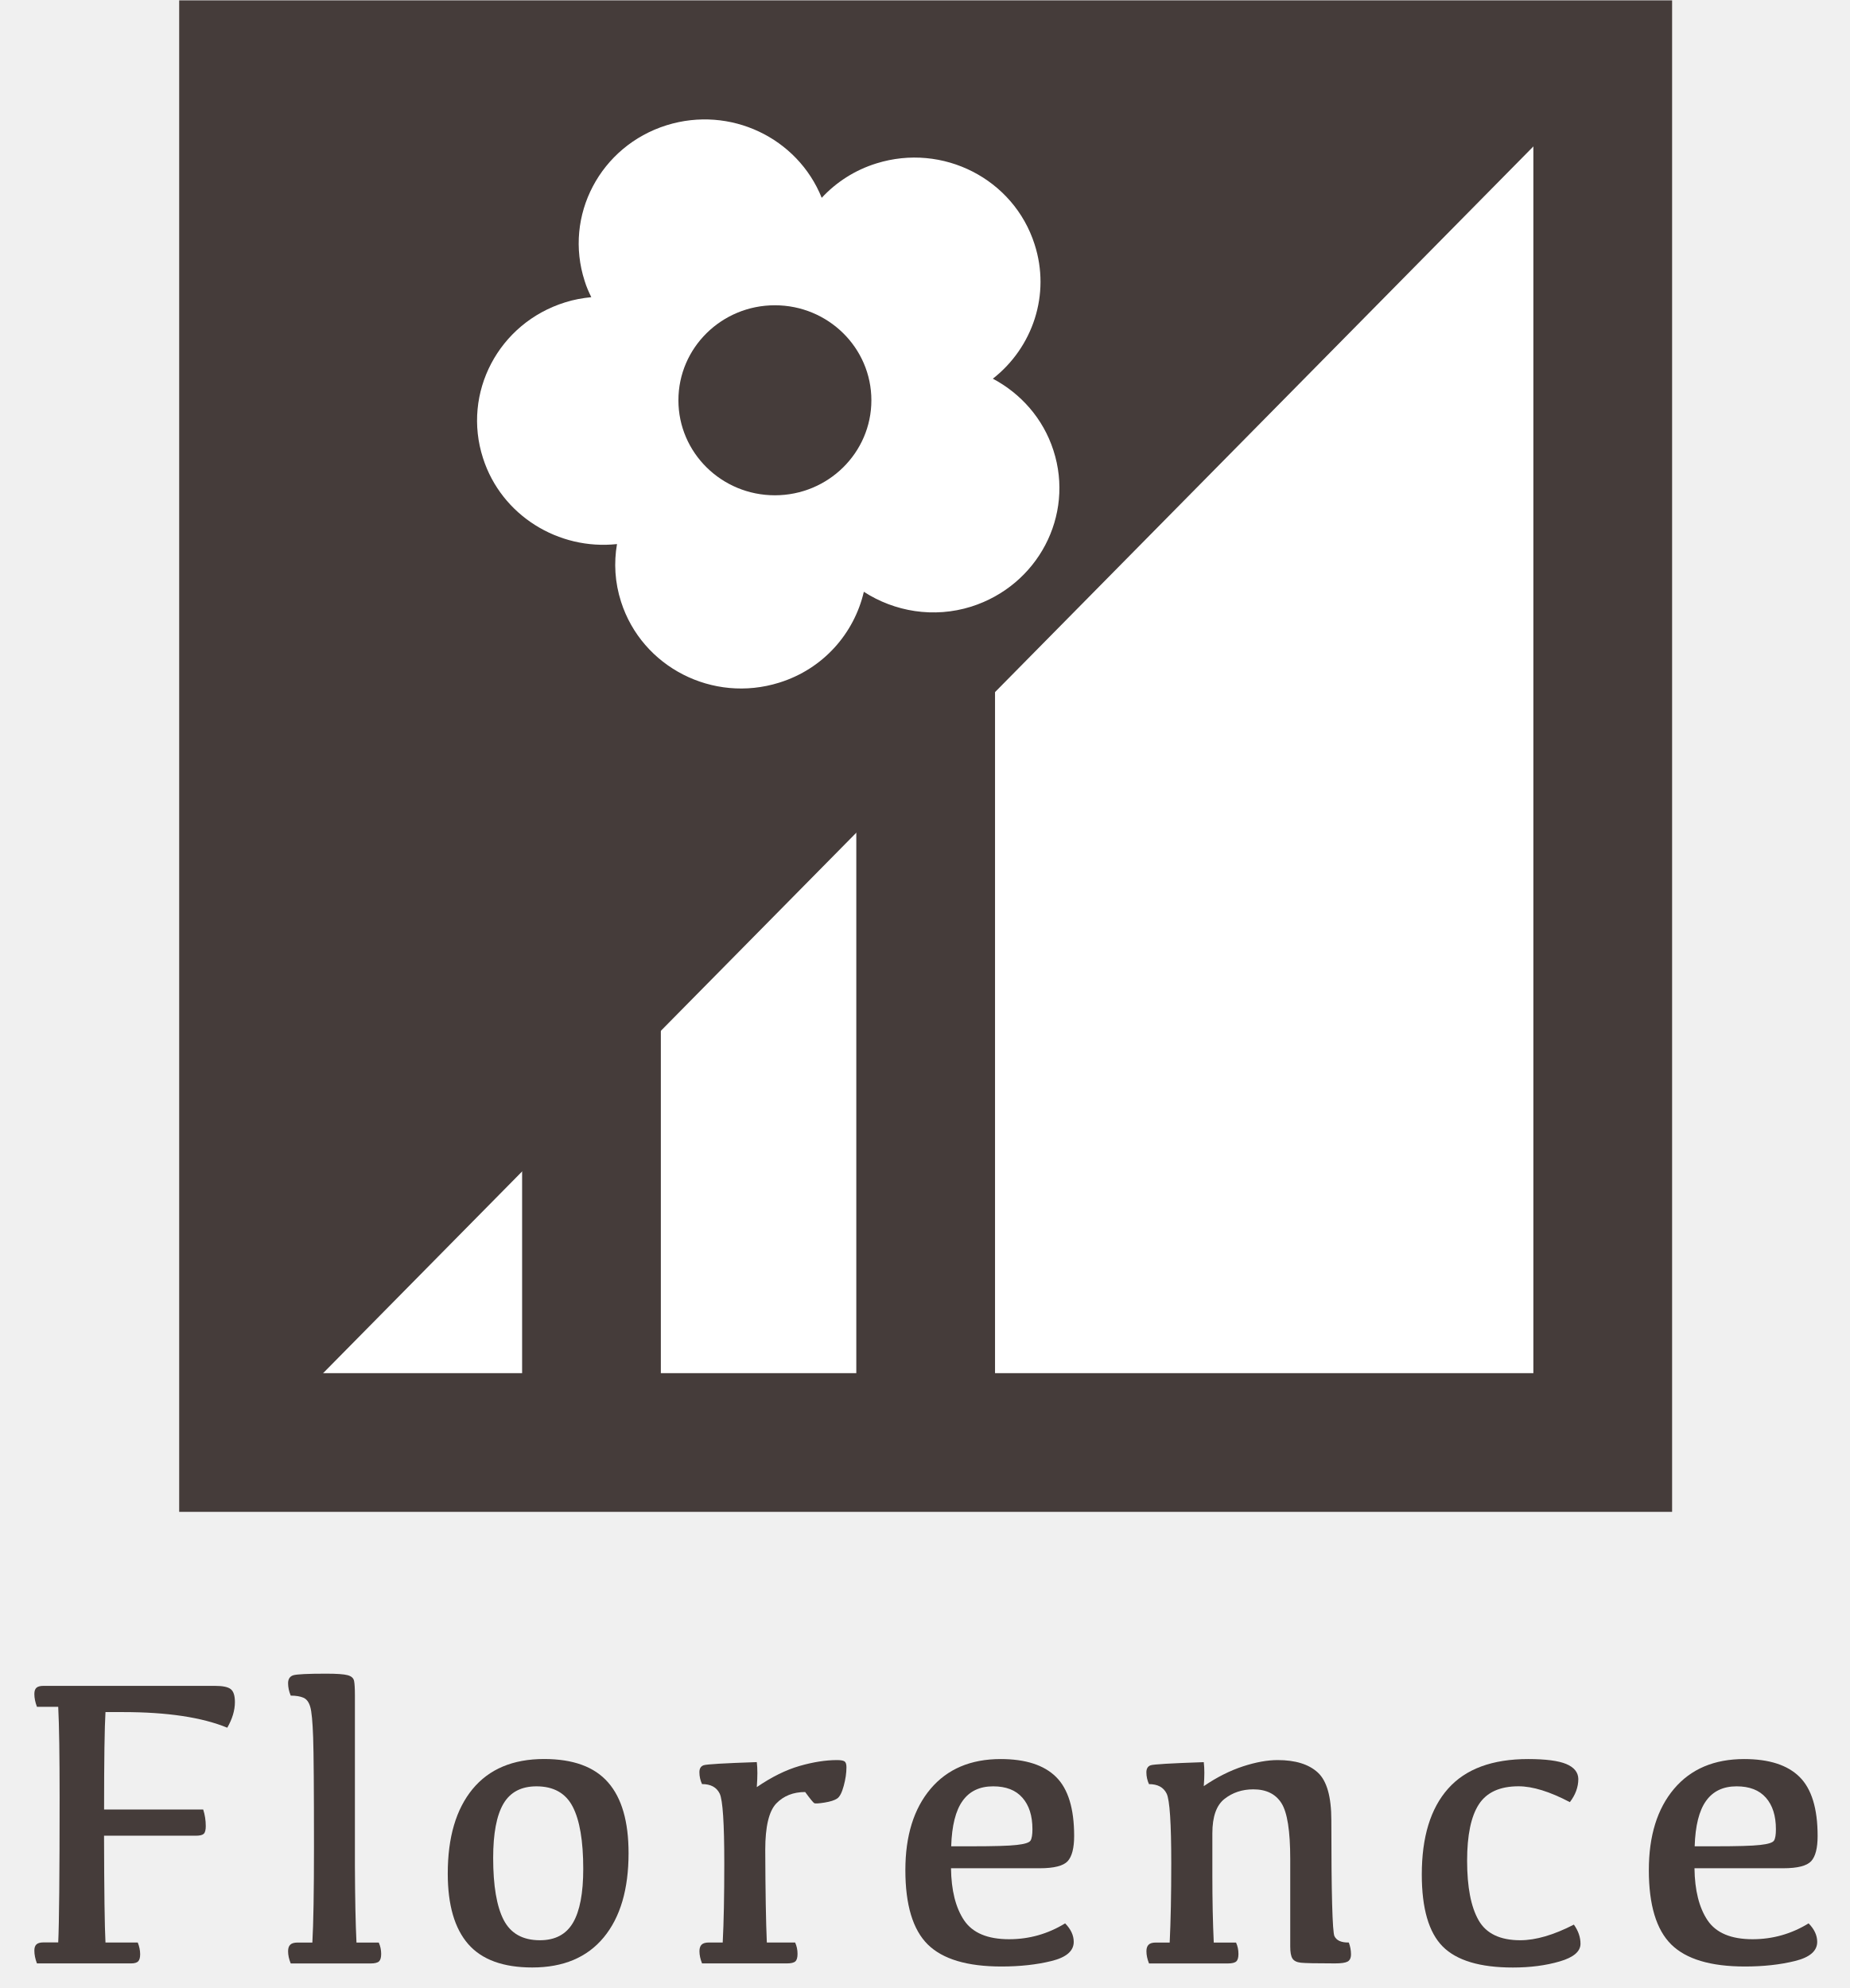
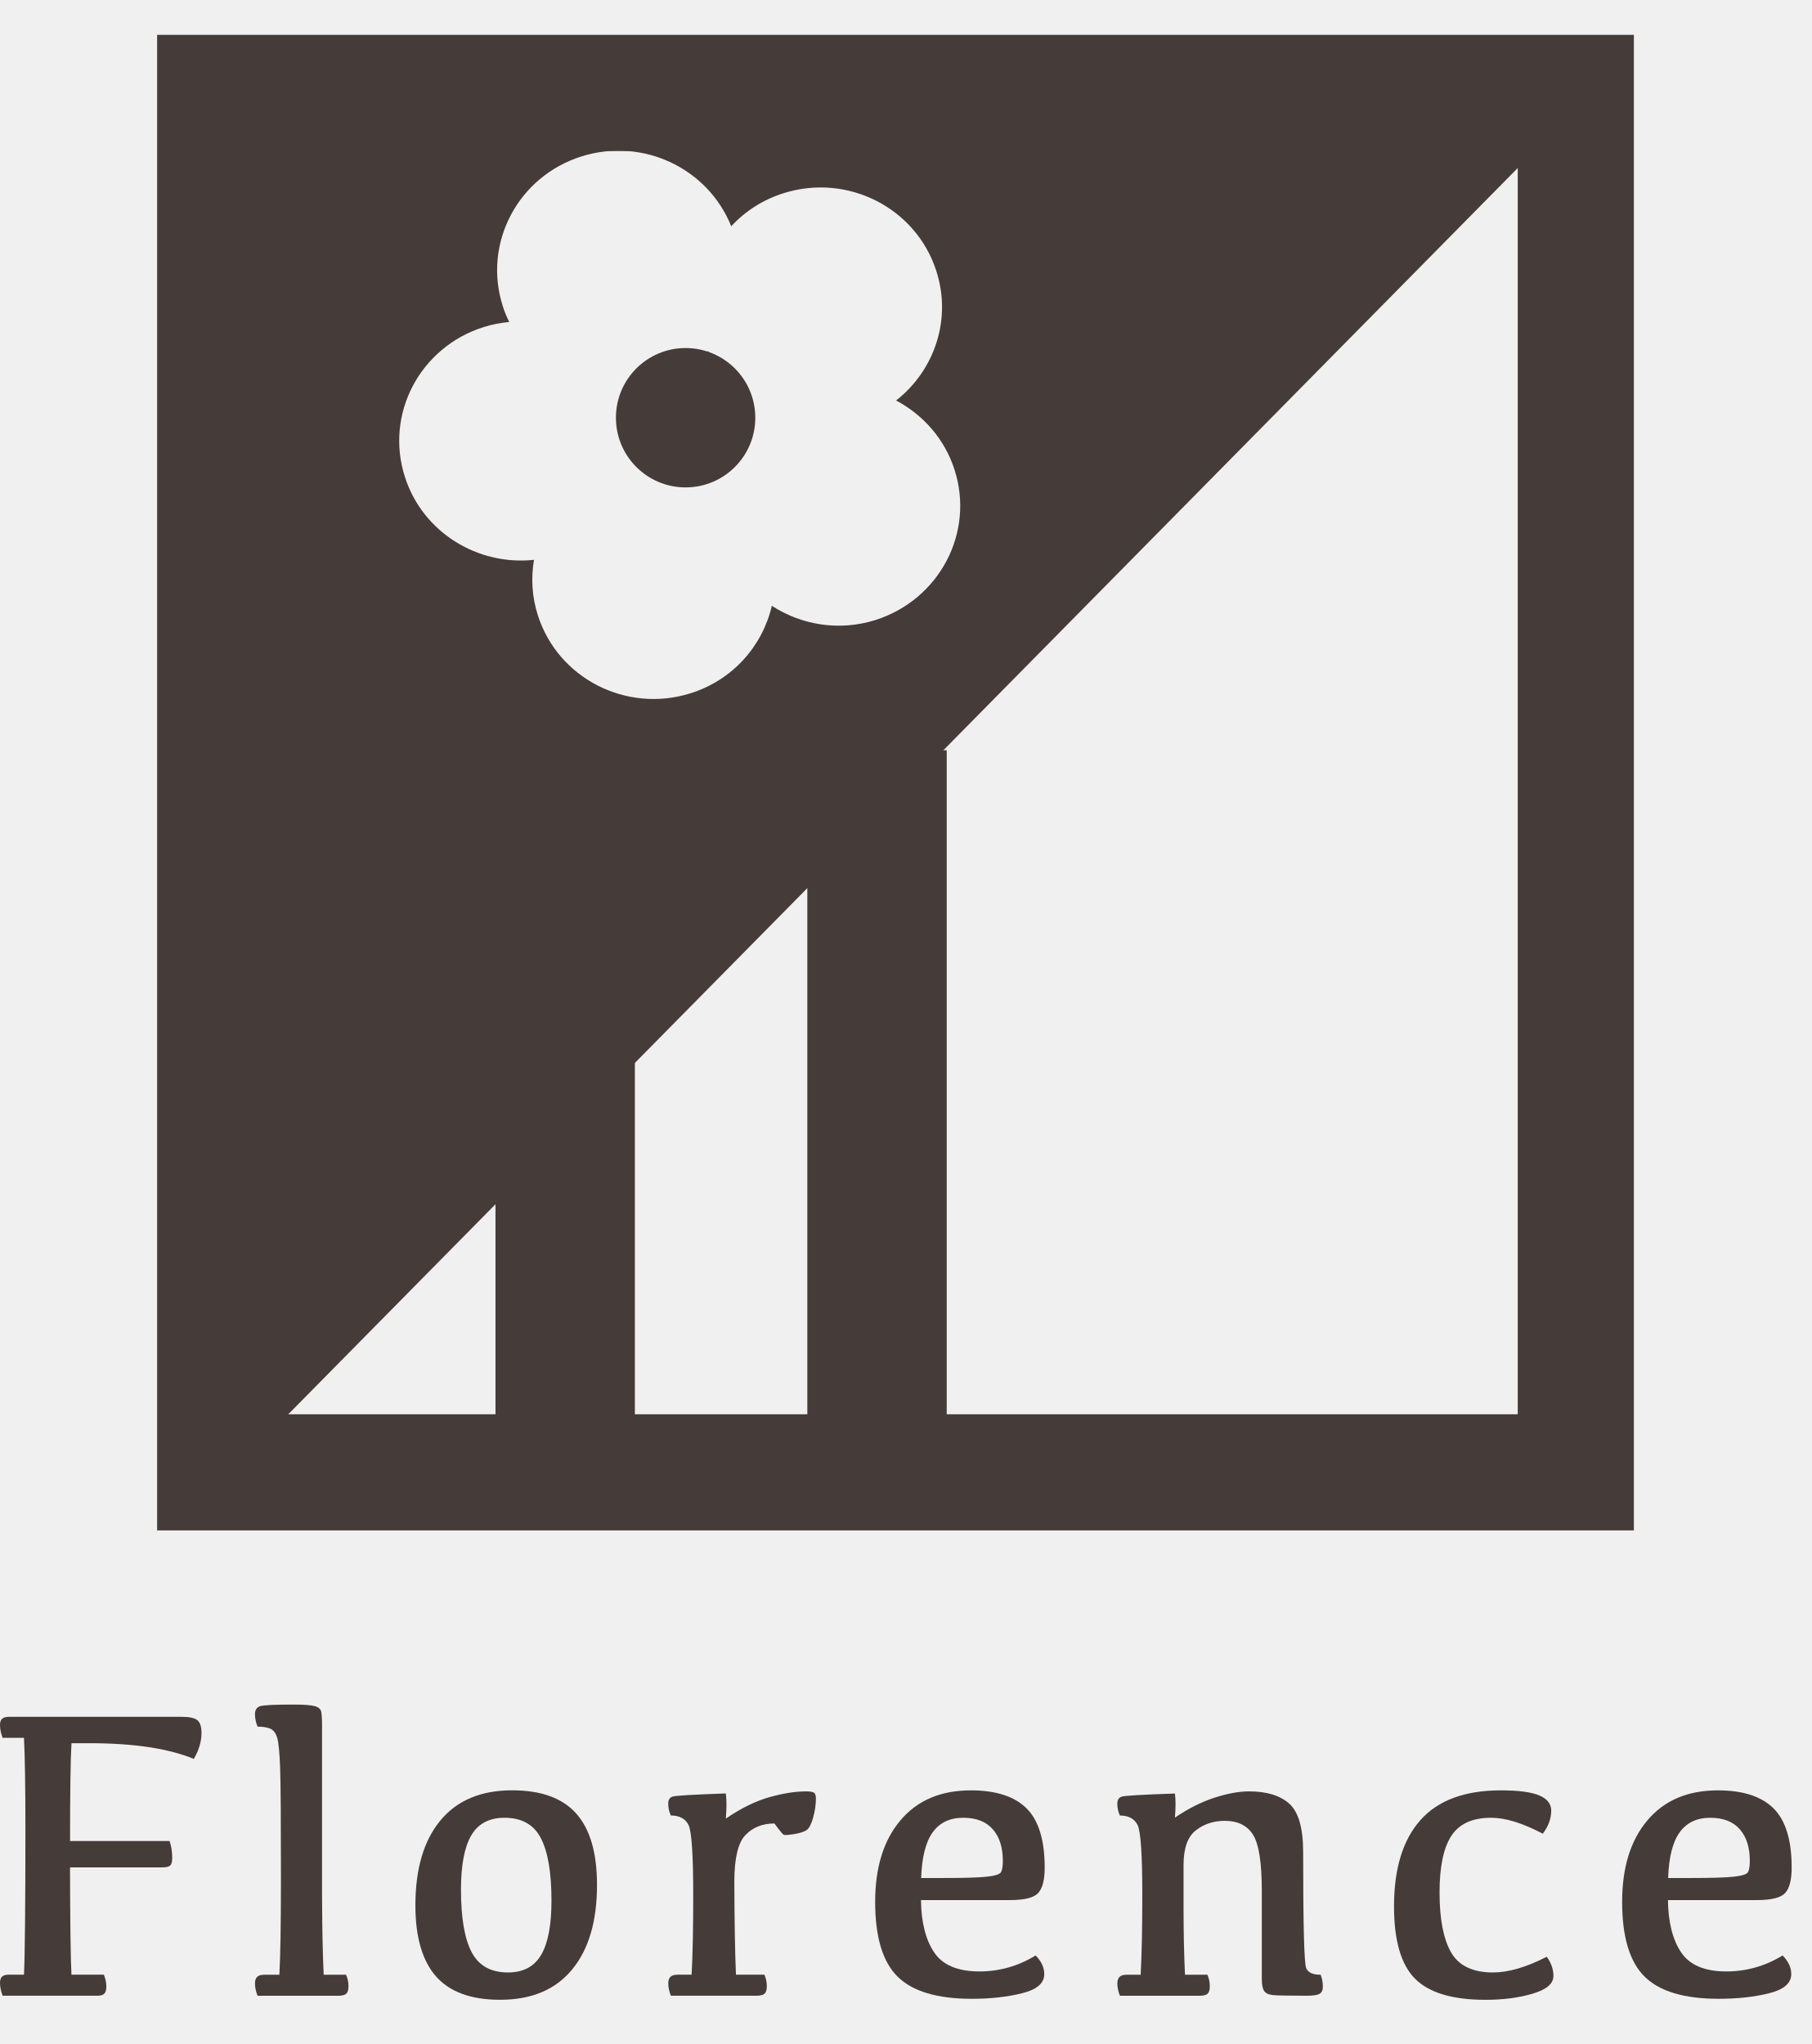
- <svg xmlns="http://www.w3.org/2000/svg" width="40" height="43" viewBox="0 0 40 43" fill="none">
-   <path d="M4.651 36.465C4.816 36.465 4.929 36.488 4.989 36.535C5.05 36.582 5.08 36.676 5.08 36.816C5.08 36.995 5.024 37.18 4.915 37.37C4.368 37.145 3.616 37.032 2.659 37.032H2.281C2.261 37.363 2.251 38.066 2.251 39.139H4.394C4.431 39.253 4.45 39.374 4.45 39.499C4.45 39.581 4.435 39.637 4.407 39.664C4.378 39.692 4.321 39.706 4.237 39.706H2.25C2.253 40.908 2.263 41.678 2.281 42.016H2.979C3.014 42.104 3.031 42.188 3.031 42.27C3.031 42.344 3.016 42.395 2.988 42.424C2.959 42.453 2.908 42.468 2.836 42.468H0.799C0.761 42.369 0.743 42.276 0.743 42.191C0.743 42.13 0.757 42.085 0.788 42.057C0.818 42.029 0.868 42.014 0.938 42.014H1.259C1.279 41.607 1.289 40.561 1.289 38.879C1.289 37.979 1.28 37.325 1.259 36.918H0.799C0.761 36.818 0.743 36.726 0.743 36.641C0.743 36.579 0.757 36.534 0.788 36.506C0.818 36.479 0.868 36.465 0.938 36.465H4.651Z" fill="#453C3A" />
-   <path d="M6.772 37.58C6.76 37.242 6.74 37.021 6.709 36.918C6.679 36.815 6.629 36.749 6.559 36.72C6.49 36.691 6.399 36.676 6.287 36.676C6.249 36.584 6.23 36.495 6.23 36.408C6.23 36.317 6.268 36.26 6.341 36.236C6.415 36.213 6.652 36.201 7.054 36.201C7.283 36.201 7.437 36.212 7.518 36.234C7.599 36.256 7.645 36.297 7.657 36.358C7.669 36.418 7.675 36.521 7.675 36.668V40.349C7.678 41.053 7.689 41.609 7.709 42.017H8.191C8.225 42.093 8.243 42.175 8.243 42.262C8.243 42.342 8.227 42.396 8.196 42.425C8.164 42.454 8.103 42.469 8.014 42.469H6.287C6.249 42.376 6.23 42.288 6.23 42.205C6.23 42.141 6.246 42.093 6.278 42.063C6.309 42.033 6.361 42.017 6.434 42.017H6.755C6.778 41.609 6.79 40.919 6.79 39.949C6.79 38.708 6.784 37.918 6.772 37.58Z" fill="#453C3A" />
-   <path d="M10.126 42.051C9.831 41.713 9.683 41.205 9.683 40.524C9.683 39.741 9.862 39.133 10.219 38.698C10.576 38.265 11.092 38.047 11.766 38.047C12.394 38.047 12.855 38.215 13.15 38.553C13.446 38.89 13.593 39.4 13.593 40.083C13.593 40.863 13.415 41.47 13.057 41.904C12.699 42.338 12.184 42.556 11.51 42.556C10.883 42.556 10.421 42.388 10.126 42.051ZM12.391 41.589C12.539 41.337 12.613 40.949 12.613 40.424C12.613 39.819 12.537 39.371 12.385 39.078C12.233 38.785 11.972 38.638 11.602 38.638C11.272 38.638 11.033 38.764 10.886 39.016C10.739 39.268 10.665 39.659 10.665 40.187C10.665 40.788 10.741 41.235 10.892 41.528C11.044 41.821 11.305 41.967 11.676 41.967C12.005 41.967 12.243 41.841 12.391 41.589Z" fill="#453C3A" />
-   <path d="M15.216 38.182C15.277 38.16 15.66 38.138 16.366 38.114C16.383 38.249 16.383 38.429 16.366 38.655C16.687 38.435 16.995 38.283 17.292 38.197C17.588 38.112 17.858 38.07 18.101 38.07C18.181 38.07 18.235 38.08 18.263 38.098C18.291 38.117 18.305 38.159 18.305 38.224C18.305 38.35 18.285 38.484 18.246 38.628C18.207 38.772 18.161 38.863 18.105 38.901C18.05 38.939 17.96 38.968 17.833 38.989C17.706 39.009 17.631 39.014 17.609 39.002C17.587 38.99 17.521 38.91 17.412 38.761C17.155 38.761 16.946 38.844 16.787 39.009C16.629 39.175 16.549 39.508 16.549 40.01C16.552 40.91 16.564 41.579 16.583 42.016H17.195C17.23 42.092 17.247 42.174 17.247 42.261C17.247 42.341 17.232 42.395 17.2 42.424C17.169 42.453 17.107 42.468 17.018 42.468H15.182C15.145 42.375 15.126 42.287 15.126 42.204C15.126 42.14 15.142 42.092 15.173 42.062C15.205 42.031 15.257 42.016 15.329 42.016H15.629C15.652 41.579 15.663 41.007 15.663 40.3C15.663 39.435 15.63 38.934 15.564 38.796C15.497 38.658 15.37 38.589 15.181 38.589C15.144 38.507 15.125 38.421 15.125 38.334C15.124 38.255 15.155 38.204 15.216 38.182Z" fill="#453C3A" />
-   <path d="M22.838 38.435C23.099 38.693 23.229 39.119 23.229 39.711C23.229 39.972 23.182 40.154 23.09 40.256C22.997 40.358 22.795 40.41 22.483 40.41H20.566C20.572 40.887 20.666 41.263 20.849 41.536C21.033 41.809 21.358 41.945 21.823 41.945C22.256 41.945 22.66 41.831 23.034 41.602C23.158 41.728 23.22 41.862 23.22 42.002C23.22 42.199 23.06 42.337 22.74 42.416C22.421 42.495 22.059 42.535 21.657 42.535C20.916 42.535 20.385 42.376 20.063 42.058C19.741 41.739 19.579 41.204 19.579 40.45C19.579 39.708 19.761 39.122 20.124 38.692C20.487 38.263 20.992 38.048 21.64 38.048C22.178 38.048 22.578 38.177 22.838 38.435ZM20.817 38.952C20.666 39.162 20.584 39.489 20.57 39.935H21.017C21.491 39.935 21.814 39.926 21.986 39.906C22.159 39.887 22.258 39.856 22.286 39.811C22.313 39.767 22.327 39.685 22.327 39.566C22.327 39.275 22.255 39.048 22.11 38.884C21.966 38.719 21.755 38.638 21.477 38.638C21.187 38.638 20.967 38.742 20.817 38.952Z" fill="#453C3A" />
-   <path d="M26.88 38.206C27.159 38.115 27.409 38.07 27.629 38.07C28.013 38.07 28.304 38.16 28.499 38.34C28.694 38.52 28.791 38.864 28.791 39.372C28.791 40.95 28.814 41.785 28.858 41.879C28.904 41.973 29.006 42.019 29.169 42.016C29.2 42.101 29.216 42.185 29.216 42.27C29.216 42.35 29.191 42.402 29.142 42.429C29.093 42.455 29.002 42.468 28.869 42.468C28.467 42.468 28.221 42.463 28.131 42.453C28.042 42.443 27.98 42.412 27.949 42.361C27.917 42.31 27.902 42.223 27.902 42.104V40.208C27.902 39.604 27.839 39.202 27.712 39.002C27.586 38.803 27.383 38.703 27.103 38.703C26.862 38.703 26.655 38.773 26.48 38.91C26.305 39.048 26.218 39.295 26.218 39.654V40.582C26.218 41.101 26.228 41.579 26.248 42.017H26.73C26.765 42.093 26.782 42.175 26.782 42.263C26.782 42.342 26.767 42.396 26.735 42.425C26.704 42.454 26.642 42.469 26.553 42.469H24.848C24.811 42.376 24.792 42.288 24.792 42.205C24.792 42.141 24.808 42.093 24.84 42.063C24.871 42.032 24.923 42.017 24.995 42.017H25.295C25.318 41.55 25.329 40.979 25.329 40.301C25.329 39.436 25.296 38.935 25.23 38.797C25.163 38.659 25.036 38.59 24.847 38.59C24.81 38.508 24.791 38.422 24.791 38.335C24.791 38.256 24.822 38.205 24.882 38.183C24.943 38.161 25.326 38.139 26.032 38.115C26.049 38.25 26.049 38.423 26.032 38.634C26.317 38.439 26.6 38.298 26.88 38.206Z" fill="#453C3A" />
-   <path d="M31.198 42.101C30.898 41.798 30.747 41.279 30.747 40.546C30.747 39.734 30.936 39.115 31.316 38.688C31.694 38.262 32.271 38.048 33.047 38.048C33.426 38.048 33.7 38.084 33.871 38.155C34.042 38.227 34.129 38.335 34.132 38.478C34.132 38.654 34.07 38.822 33.949 38.98C33.516 38.752 33.145 38.637 32.839 38.637C32.437 38.637 32.151 38.767 31.982 39.026C31.812 39.286 31.727 39.693 31.727 40.247C31.727 40.816 31.81 41.245 31.975 41.534C32.139 41.823 32.441 41.967 32.877 41.967C33.21 41.967 33.596 41.855 34.036 41.629C34.132 41.764 34.179 41.902 34.179 42.043C34.179 42.21 34.029 42.338 33.73 42.425C33.43 42.513 33.092 42.557 32.717 42.557C32.005 42.557 31.5 42.405 31.198 42.101Z" fill="#453C3A" />
-   <path d="M38.917 38.435C39.177 38.693 39.307 39.119 39.307 39.711C39.307 39.972 39.261 40.154 39.168 40.256C39.075 40.358 38.873 40.41 38.561 40.41H36.644C36.65 40.887 36.744 41.263 36.927 41.536C37.111 41.809 37.436 41.945 37.901 41.945C38.334 41.945 38.738 41.831 39.112 41.602C39.236 41.728 39.298 41.862 39.298 42.002C39.298 42.199 39.138 42.337 38.818 42.416C38.499 42.495 38.137 42.535 37.735 42.535C36.994 42.535 36.463 42.376 36.141 42.058C35.819 41.739 35.657 41.204 35.657 40.45C35.657 39.708 35.839 39.122 36.202 38.692C36.565 38.263 37.07 38.048 37.719 38.048C38.258 38.048 38.657 38.177 38.917 38.435ZM36.895 38.952C36.744 39.162 36.662 39.489 36.648 39.935H37.095C37.569 39.935 37.892 39.926 38.064 39.906C38.237 39.887 38.336 39.856 38.364 39.811C38.392 39.767 38.405 39.685 38.405 39.566C38.405 39.275 38.333 39.048 38.189 38.884C38.044 38.719 37.833 38.638 37.555 38.638C37.265 38.638 37.046 38.742 36.895 38.952Z" fill="#453C3A" />
-   <path d="M34.66 1.508H5.375V31.201H34.66V1.508Z" fill="white" stroke="#453C3A" stroke-width="3" stroke-miterlimit="10" />
-   <path d="M12.791 8.738V30.291" stroke="#453C3A" stroke-width="3" stroke-miterlimit="10" />
-   <path d="M20.018 9.647V31.201" stroke="#453C3A" stroke-width="3" stroke-miterlimit="10" />
-   <path d="M5.796 1.22V30.909L35.081 1.22H5.796Z" fill="#453C3A" />
-   <path d="M22.781 9.742C22.558 9.049 22.073 8.511 21.471 8.191C22.332 7.517 22.725 6.372 22.373 5.283C21.92 3.869 20.389 3.087 18.954 3.534C18.483 3.68 18.08 3.944 17.77 4.279C17.247 2.978 15.79 2.281 14.416 2.709C12.982 3.157 12.186 4.665 12.644 6.079C12.681 6.202 12.732 6.315 12.787 6.428C12.598 6.447 12.408 6.48 12.218 6.541C10.784 6.989 9.988 8.497 10.446 9.911C10.844 11.151 12.08 11.905 13.343 11.768C13.273 12.174 13.296 12.598 13.431 13.017C13.884 14.431 15.415 15.214 16.849 14.766C17.807 14.469 18.473 13.696 18.681 12.8C19.343 13.229 20.19 13.376 21.004 13.121C22.443 12.664 23.239 11.156 22.781 9.742ZM15.73 9.534C15.799 9.129 15.776 8.705 15.642 8.285C15.605 8.163 15.554 8.05 15.498 7.936C15.688 7.918 15.878 7.885 16.068 7.823C16.54 7.677 16.942 7.413 17.252 7.079C17.497 7.687 17.941 8.163 18.492 8.455C18.006 8.837 17.668 9.369 17.529 9.963C17.011 9.624 16.378 9.464 15.73 9.534Z" fill="white" />
-   <path d="M16.757 10.713C17.909 10.713 18.844 9.792 18.844 8.658C18.844 7.523 17.909 6.603 16.757 6.603C15.605 6.603 14.671 7.523 14.671 8.658C14.671 9.792 15.605 10.713 16.757 10.713Z" fill="#453C3A" />
+ <svg xmlns="http://www.w3.org/2000/svg" width="39" height="44" viewBox="0 0 39 44" fill="none">
+   <path d="M3.908 36.957C4.073 36.957 4.186 36.98 4.246 37.028C4.307 37.075 4.337 37.168 4.337 37.309C4.337 37.487 4.282 37.672 4.172 37.863C3.626 37.637 2.874 37.525 1.916 37.525H1.539C1.518 37.856 1.508 38.558 1.508 39.631H3.651C3.689 39.746 3.707 39.866 3.707 39.992C3.707 40.074 3.693 40.129 3.664 40.156C3.636 40.184 3.578 40.198 3.495 40.198H1.507C1.51 41.401 1.52 42.171 1.538 42.508H2.236C2.271 42.596 2.289 42.681 2.289 42.763C2.289 42.836 2.274 42.887 2.245 42.916C2.217 42.946 2.166 42.961 2.094 42.961H0.056C0.019 42.861 0 42.769 0 42.684C0 42.622 0.015 42.577 0.045 42.549C0.076 42.521 0.125 42.507 0.195 42.507H0.516C0.536 42.099 0.547 41.054 0.547 39.371C0.547 38.471 0.537 37.818 0.516 37.41H0.056C0.019 37.311 0 37.218 0 37.133C0 37.072 0.015 37.027 0.045 36.999C0.076 36.971 0.125 36.957 0.195 36.957H3.908Z" fill="#453C3A" />
+   <path d="M6.03 38.072C6.018 37.734 5.997 37.513 5.967 37.41C5.936 37.308 5.887 37.241 5.817 37.212C5.748 37.183 5.656 37.168 5.544 37.168C5.507 37.077 5.488 36.987 5.488 36.9C5.488 36.81 5.525 36.753 5.598 36.728C5.672 36.705 5.909 36.693 6.311 36.693C6.54 36.693 6.695 36.704 6.776 36.727C6.856 36.749 6.903 36.79 6.914 36.85C6.926 36.91 6.932 37.014 6.932 37.16V40.842C6.935 41.545 6.947 42.101 6.967 42.509H7.448C7.483 42.585 7.501 42.667 7.501 42.755C7.501 42.834 7.485 42.888 7.453 42.917C7.422 42.947 7.361 42.962 7.271 42.962H5.544C5.507 42.868 5.488 42.78 5.488 42.698C5.488 42.633 5.504 42.585 5.535 42.555C5.567 42.525 5.619 42.509 5.692 42.509H6.013C6.036 42.101 6.047 41.412 6.047 40.441C6.047 39.201 6.042 38.411 6.03 38.072Z" fill="#453C3A" />
+   <path d="M9.383 42.543C9.089 42.206 8.941 41.697 8.941 41.016C8.941 40.233 9.119 39.625 9.477 39.191C9.834 38.757 10.35 38.539 11.024 38.539C11.651 38.539 12.112 38.708 12.408 39.045C12.704 39.382 12.85 39.892 12.85 40.576C12.85 41.356 12.672 41.963 12.314 42.397C11.957 42.83 11.441 43.048 10.768 43.048C10.14 43.049 9.679 42.88 9.383 42.543ZM11.648 42.081C11.796 41.829 11.87 41.441 11.87 40.916C11.87 40.312 11.794 39.863 11.642 39.57C11.491 39.277 11.23 39.13 10.859 39.13C10.529 39.13 10.291 39.257 10.144 39.509C9.996 39.761 9.922 40.151 9.922 40.679C9.922 41.28 9.998 41.727 10.15 42.02C10.302 42.313 10.563 42.46 10.933 42.46C11.262 42.46 11.501 42.333 11.648 42.081Z" fill="#453C3A" />
+   <path d="M14.473 38.675C14.534 38.653 14.918 38.631 15.623 38.606C15.641 38.741 15.641 38.922 15.623 39.148C15.944 38.928 16.253 38.775 16.549 38.69C16.846 38.605 17.116 38.562 17.358 38.562C17.439 38.562 17.493 38.572 17.521 38.59C17.548 38.61 17.562 38.652 17.562 38.716C17.562 38.842 17.542 38.977 17.504 39.12C17.464 39.264 17.418 39.355 17.363 39.394C17.308 39.432 17.217 39.461 17.09 39.482C16.963 39.502 16.888 39.507 16.866 39.495C16.845 39.483 16.779 39.403 16.669 39.253C16.412 39.253 16.203 39.336 16.045 39.502C15.886 39.667 15.806 40.001 15.806 40.503C15.809 41.403 15.821 42.071 15.841 42.508H16.453C16.487 42.584 16.505 42.667 16.505 42.754C16.505 42.833 16.489 42.887 16.457 42.916C16.426 42.946 16.365 42.961 16.275 42.961H14.44C14.402 42.867 14.384 42.779 14.384 42.697C14.384 42.633 14.399 42.584 14.431 42.554C14.462 42.523 14.515 42.508 14.586 42.508H14.886C14.91 42.071 14.921 41.499 14.921 40.793C14.921 39.927 14.887 39.427 14.821 39.288C14.754 39.151 14.627 39.081 14.439 39.081C14.401 38.999 14.383 38.914 14.383 38.826C14.382 38.747 14.412 38.697 14.473 38.675Z" fill="#453C3A" />
+   <path d="M22.096 38.928C22.356 39.186 22.486 39.611 22.486 40.203C22.486 40.464 22.44 40.646 22.347 40.748C22.255 40.851 22.053 40.902 21.74 40.902H19.823C19.829 41.38 19.924 41.755 20.107 42.028C20.29 42.301 20.615 42.438 21.08 42.438C21.514 42.438 21.918 42.323 22.291 42.094C22.415 42.221 22.477 42.354 22.477 42.495C22.477 42.692 22.318 42.829 21.997 42.908C21.678 42.988 21.317 43.027 20.915 43.027C20.174 43.027 19.643 42.868 19.32 42.55C18.998 42.232 18.837 41.696 18.837 40.942C18.837 40.2 19.018 39.614 19.382 39.185C19.744 38.755 20.25 38.54 20.898 38.54C21.436 38.54 21.836 38.67 22.096 38.928ZM20.074 39.445C19.924 39.654 19.842 39.982 19.827 40.427H20.274C20.748 40.427 21.071 40.418 21.244 40.398C21.416 40.379 21.516 40.348 21.543 40.304C21.571 40.26 21.585 40.177 21.585 40.058C21.585 39.768 21.513 39.54 21.368 39.376C21.223 39.212 21.012 39.13 20.734 39.13C20.445 39.13 20.224 39.235 20.074 39.445Z" fill="#453C3A" />
+   <path d="M26.137 38.699C26.416 38.608 26.666 38.562 26.886 38.562C27.27 38.562 27.561 38.653 27.756 38.832C27.951 39.012 28.049 39.356 28.049 39.864C28.049 41.442 28.071 42.277 28.116 42.371C28.161 42.466 28.264 42.511 28.426 42.508C28.458 42.593 28.473 42.678 28.473 42.763C28.473 42.842 28.449 42.894 28.399 42.922C28.35 42.948 28.26 42.961 28.127 42.961C27.725 42.961 27.478 42.956 27.389 42.946C27.299 42.936 27.238 42.904 27.206 42.853C27.175 42.802 27.159 42.716 27.159 42.596V40.7C27.159 40.096 27.096 39.695 26.97 39.495C26.844 39.295 26.641 39.196 26.36 39.196C26.12 39.196 25.913 39.265 25.737 39.403C25.562 39.54 25.475 39.788 25.475 40.146V41.075C25.475 41.594 25.485 42.071 25.506 42.509H25.988C26.022 42.585 26.04 42.668 26.04 42.755C26.04 42.834 26.024 42.888 25.993 42.917C25.961 42.947 25.9 42.962 25.81 42.962H24.106C24.068 42.868 24.05 42.78 24.05 42.698C24.05 42.633 24.066 42.585 24.097 42.555C24.128 42.524 24.181 42.509 24.253 42.509H24.552C24.576 42.042 24.587 41.471 24.587 40.794C24.587 39.928 24.553 39.428 24.487 39.289C24.42 39.152 24.293 39.082 24.105 39.082C24.067 39 24.049 38.915 24.049 38.827C24.049 38.748 24.079 38.698 24.139 38.676C24.2 38.654 24.584 38.632 25.289 38.608C25.307 38.742 25.307 38.916 25.289 39.127C25.575 38.932 25.858 38.79 26.137 38.699Z" fill="#453C3A" />
+   <path d="M30.456 42.593C30.155 42.29 30.005 41.771 30.005 41.038C30.005 40.227 30.194 39.607 30.573 39.181C30.951 38.754 31.529 38.54 32.304 38.54C32.684 38.54 32.957 38.576 33.129 38.648C33.299 38.72 33.386 38.827 33.389 38.971C33.389 39.147 33.328 39.314 33.207 39.473C32.773 39.244 32.403 39.13 32.096 39.13C31.694 39.13 31.409 39.259 31.239 39.519C31.07 39.779 30.985 40.185 30.985 40.739C30.985 41.309 31.068 41.737 31.232 42.026C31.397 42.315 31.698 42.46 32.135 42.46C32.468 42.46 32.853 42.347 33.293 42.122C33.389 42.256 33.436 42.395 33.436 42.535C33.436 42.703 33.286 42.83 32.987 42.917C32.688 43.006 32.349 43.049 31.974 43.049C31.263 43.049 30.757 42.897 30.456 42.593Z" fill="#453C3A" />
+   <path d="M38.174 38.928C38.434 39.186 38.564 39.611 38.564 40.203C38.564 40.464 38.518 40.646 38.425 40.748C38.333 40.851 38.131 40.902 37.818 40.902H35.901C35.907 41.38 36.002 41.755 36.185 42.028C36.368 42.301 36.693 42.438 37.158 42.438C37.592 42.438 37.996 42.323 38.369 42.094C38.493 42.221 38.555 42.354 38.555 42.495C38.555 42.692 38.396 42.829 38.076 42.908C37.756 42.988 37.395 43.027 36.993 43.027C36.252 43.027 35.721 42.868 35.399 42.55C35.077 42.232 34.915 41.696 34.915 40.942C34.915 40.2 35.096 39.614 35.46 39.185C35.822 38.755 36.328 38.54 36.976 38.54C37.515 38.54 37.914 38.67 38.174 38.928ZM36.152 39.445C36.002 39.654 35.92 39.982 35.905 40.427H36.352C36.826 40.427 37.149 40.418 37.322 40.398C37.494 40.379 37.594 40.348 37.621 40.304C37.649 40.26 37.663 40.177 37.663 40.058C37.663 39.768 37.591 39.54 37.446 39.376C37.301 39.212 37.09 39.13 36.812 39.13C36.523 39.13 36.303 39.235 36.152 39.445Z" fill="#453C3A" />
+   <path d="M33.918 2H4.632V31.694H33.918V2Z" stroke="#453C3A" stroke-width="2.5" stroke-miterlimit="10" />
+   <path d="M12.165 17.109L12.165 31.492" stroke="#453C3A" stroke-width="3" stroke-miterlimit="10" />
+   <path d="M18.877 16.15L18.877 31.492" stroke="#453C3A" stroke-width="3" stroke-miterlimit="10" />
+   <path fill-rule="evenodd" clip-rule="evenodd" d="M5.257 31.405V2.937H33.339L5.257 31.405ZM19.288 8.621C19.865 8.928 20.331 9.444 20.544 10.108C20.983 11.464 20.22 12.91 18.84 13.348C18.059 13.593 17.248 13.453 16.613 13.041C16.414 13.9 15.775 14.641 14.856 14.926C13.481 15.355 12.013 14.605 11.578 13.249C11.449 12.847 11.427 12.44 11.494 12.051C10.283 12.182 9.098 11.459 8.717 10.271C8.277 8.915 9.04 7.469 10.416 7.039C10.598 6.981 10.78 6.949 10.961 6.931C10.908 6.822 10.859 6.714 10.824 6.596C10.385 5.241 11.148 3.794 12.523 3.365C13.841 2.954 15.238 3.623 15.739 4.87C16.037 4.549 16.422 4.296 16.875 4.156C18.25 3.727 19.719 4.477 20.153 5.833C20.491 6.877 20.113 7.975 19.288 8.621ZM13.699 8.712C13.798 9.022 13.834 9.336 13.814 9.641C13.997 8.827 14.692 8.201 15.549 8.11C15.427 7.941 15.323 7.755 15.242 7.555C14.945 7.875 14.559 8.129 14.107 8.269C13.925 8.327 13.743 8.359 13.561 8.377C13.614 8.486 13.663 8.594 13.699 8.712Z" fill="#453C3A" />
+   <circle cx="14.757" cy="8.992" r="1.5" fill="#453C3A" />
</svg>
